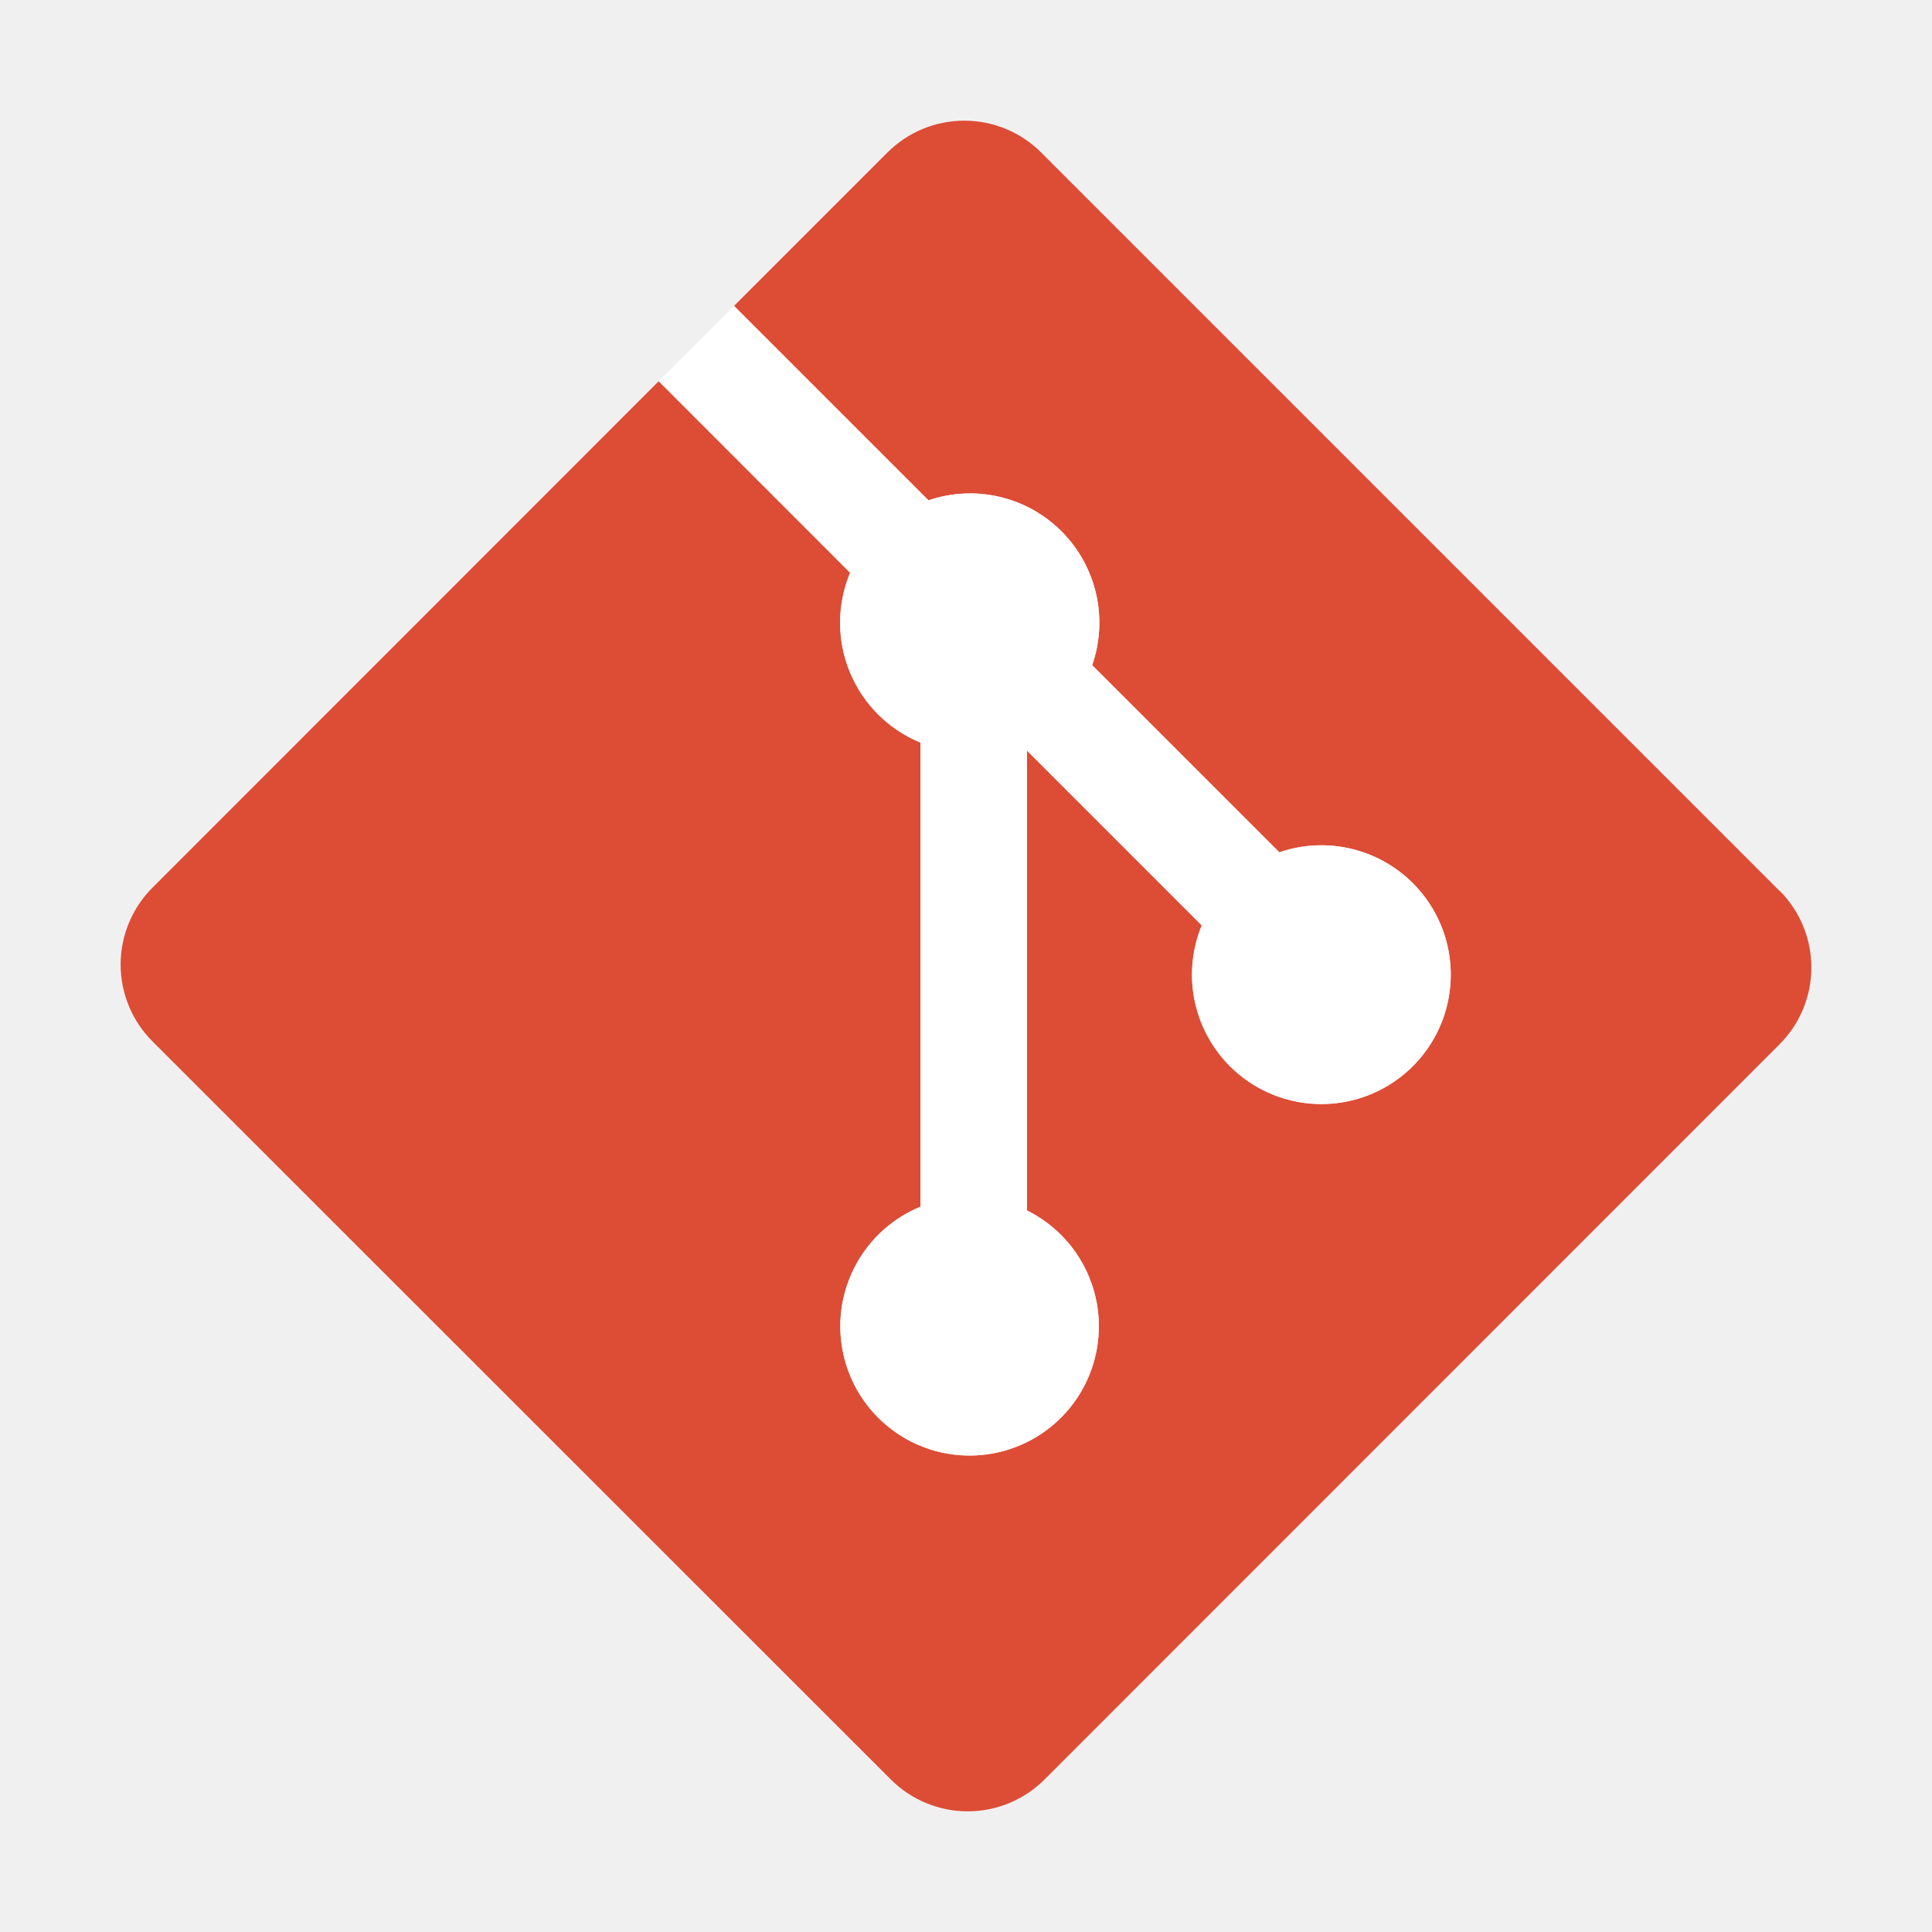
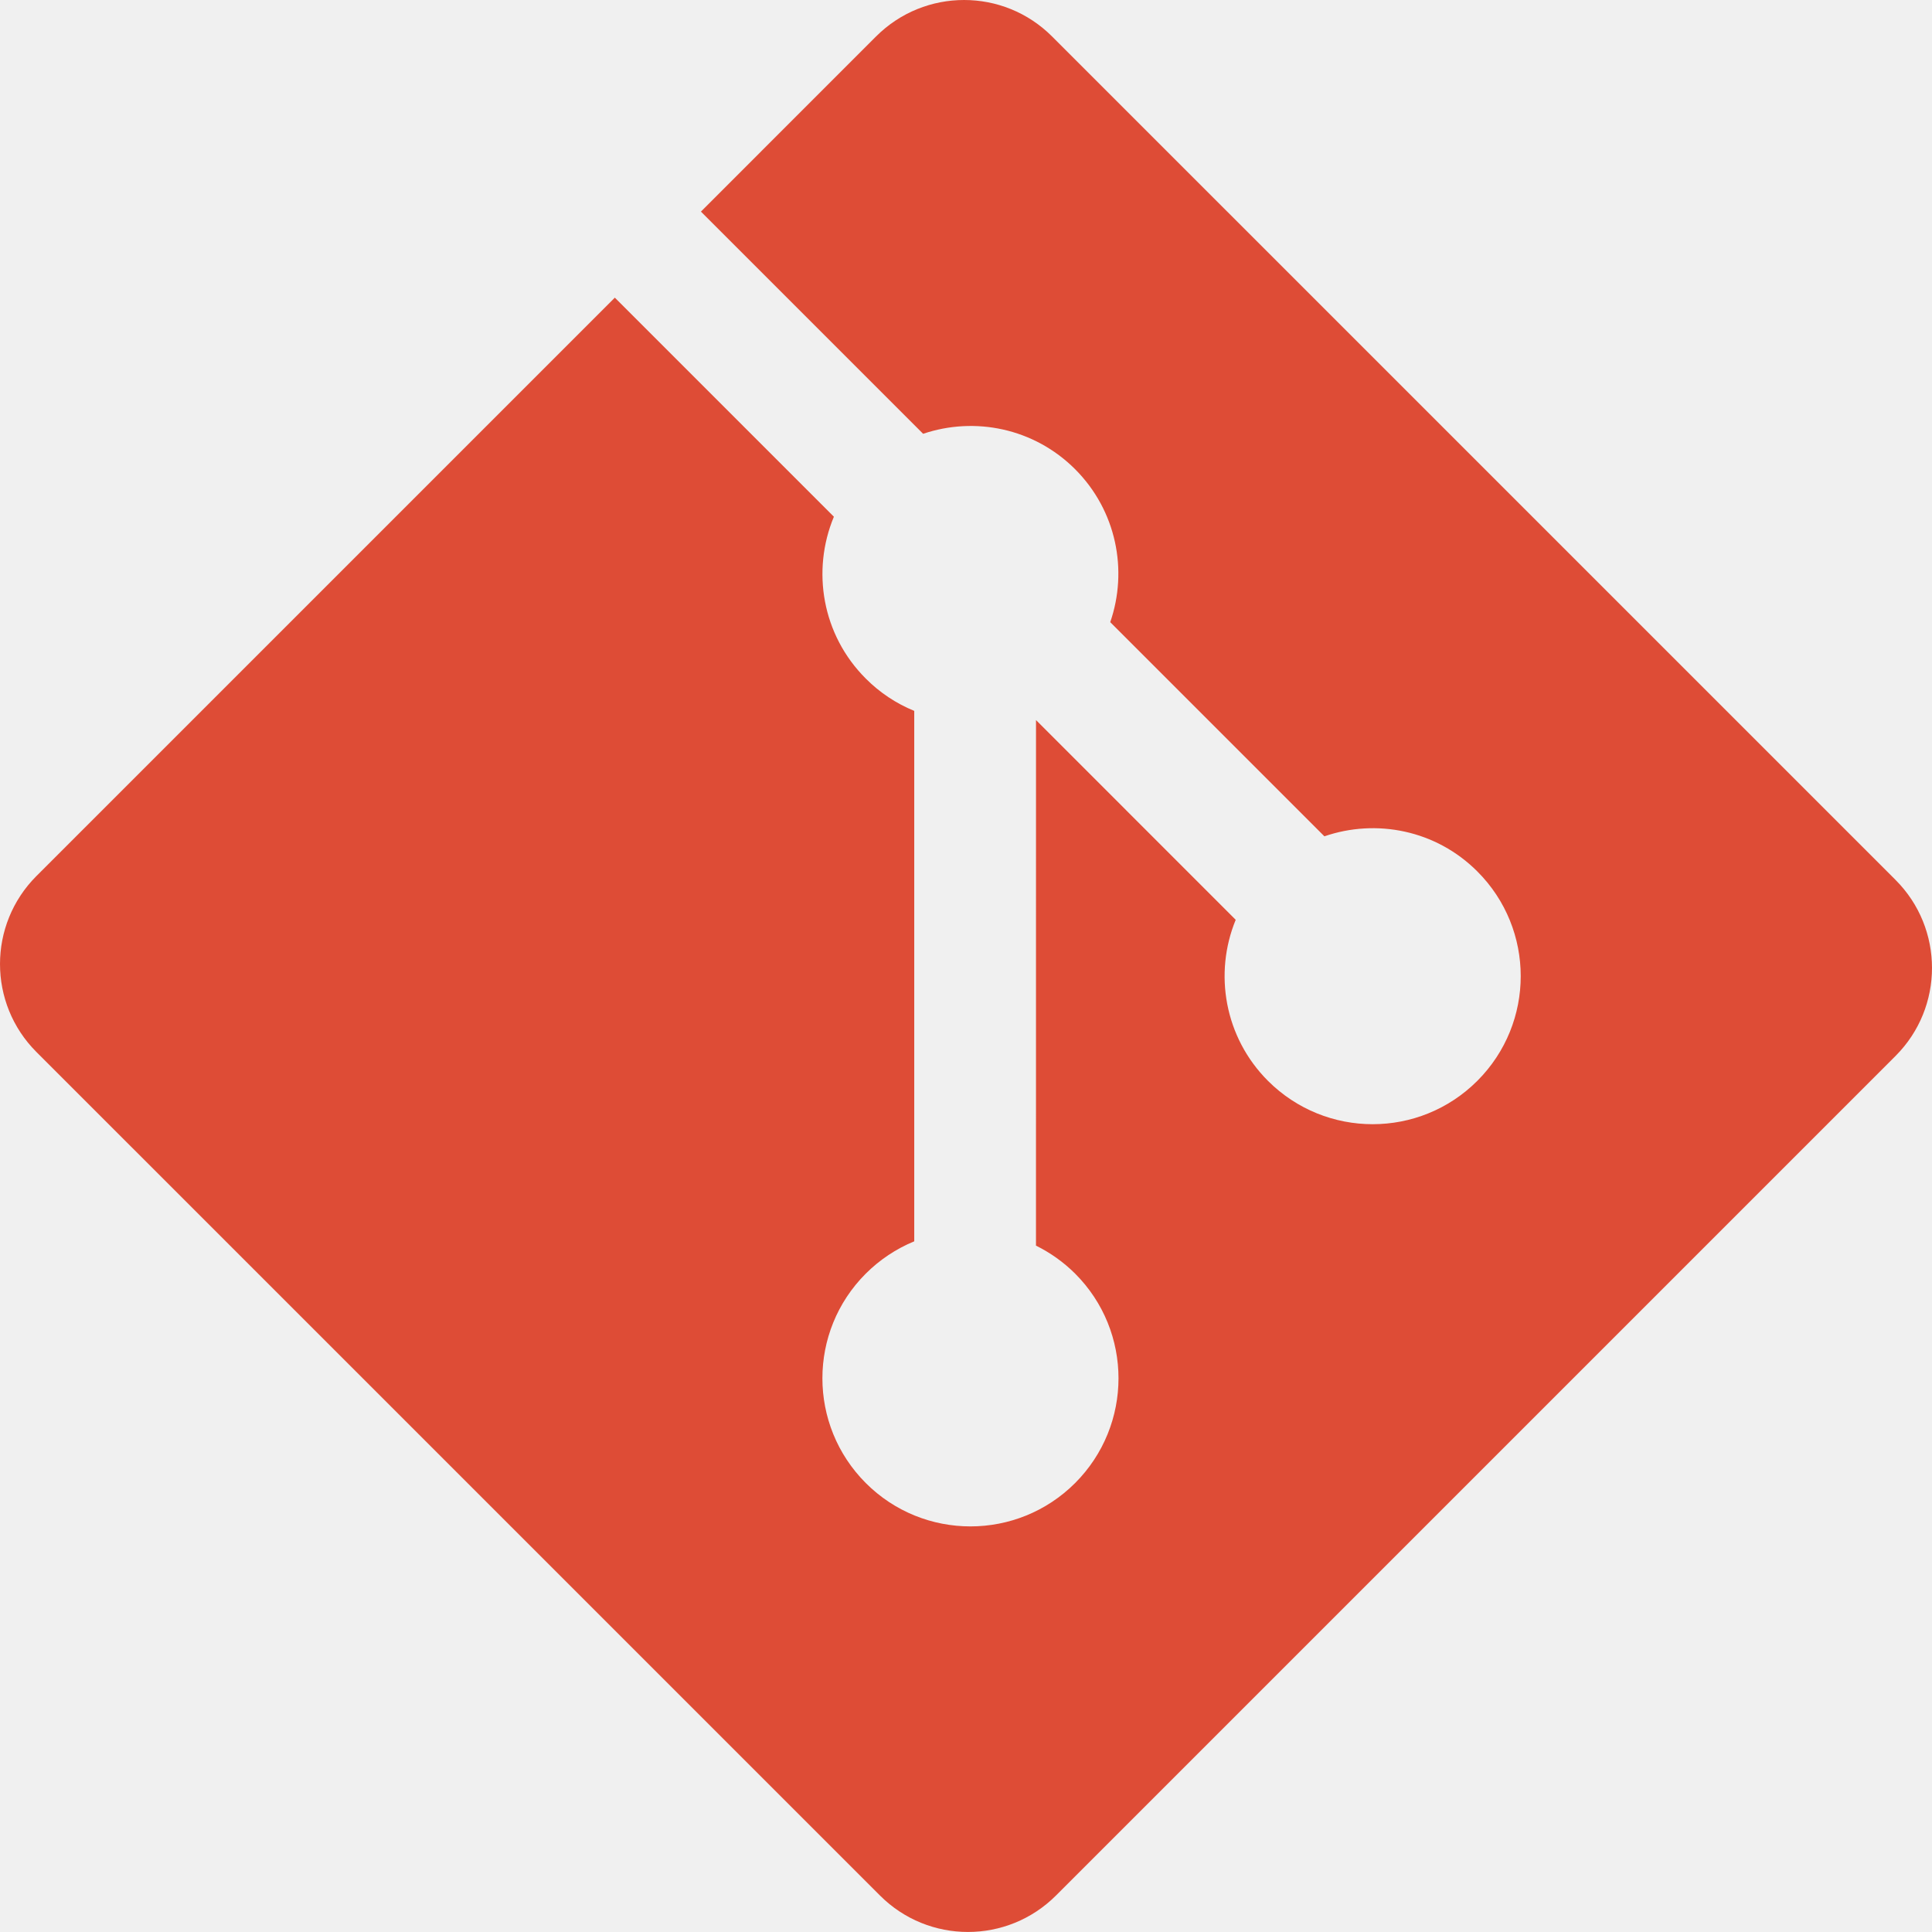
- <svg xmlns="http://www.w3.org/2000/svg" viewBox="0 0 32 32">
-   <path d="M29.472,14.753,17.247,2.528a1.8,1.8,0,0,0-2.55,0L12.158,5.067l3.22,3.22a2.141,2.141,0,0,1,2.712,2.73l3.1,3.1a2.143,2.143,0,1,1-1.285,1.21l-2.895-2.895v7.617a2.141,2.141,0,1,1-1.764-.062V12.3a2.146,2.146,0,0,1-1.165-2.814L10.911,6.314,2.528,14.7a1.8,1.8,0,0,0,0,2.551L14.753,29.472a1.8,1.8,0,0,0,2.55,0L29.472,17.3a1.8,1.8,0,0,0,0-2.551" style="fill:#dd4c35" />
-   <path d="M12.158,5.067l3.22,3.22a2.141,2.141,0,0,1,2.712,2.73l3.1,3.1a2.143,2.143,0,1,1-1.285,1.21l-2.895-2.895v7.617a2.141,2.141,0,1,1-1.764-.062V12.3a2.146,2.146,0,0,1-1.165-2.814L10.911,6.314" style="fill:#fff" />
+ <svg xmlns="http://www.w3.org/2000/svg" width="105" height="105" viewBox="0 0 105 105" fill="none">
+   <g id="logos:git-icon" clip-path="url(#clip0_14_41)">
+     <path id="Vector" d="M103.02 47.822L57.176 1.98C54.537 -0.66 50.255 -0.66 47.613 1.98L38.094 11.5L50.17 23.576C52.976 22.628 56.194 23.264 58.431 25.501C60.679 27.753 61.311 30.998 60.339 33.813L71.978 45.452C74.793 44.482 78.042 45.109 80.291 47.362C83.434 50.504 83.434 55.596 80.291 58.74C77.147 61.884 72.055 61.884 68.909 58.74C66.545 56.373 65.961 52.901 67.158 49.989L56.305 39.135L56.303 67.697C57.09 68.086 57.809 68.6 58.431 69.219C61.574 72.361 61.574 77.453 58.431 80.6C55.287 83.742 50.193 83.742 47.053 80.6C43.91 77.453 43.91 72.361 47.053 69.219C47.807 68.466 48.702 67.869 49.687 67.463V38.635C48.7 38.232 47.805 37.635 47.053 36.879C44.672 34.501 44.1 31.007 45.32 28.083L33.415 16.177L1.981 47.61C-0.66 50.252 -0.66 54.535 1.981 57.175L47.826 103.018C50.465 105.658 54.746 105.658 57.389 103.018L103.019 57.388C105.66 54.747 105.66 50.462 103.019 47.822" fill="#DE4C36" />
+   </g>
+   <defs>
+     <clipPath id="clip0_14_41">
+       <rect width="105" height="105" fill="white" />
+     </clipPath>
+   </defs>
</svg>
